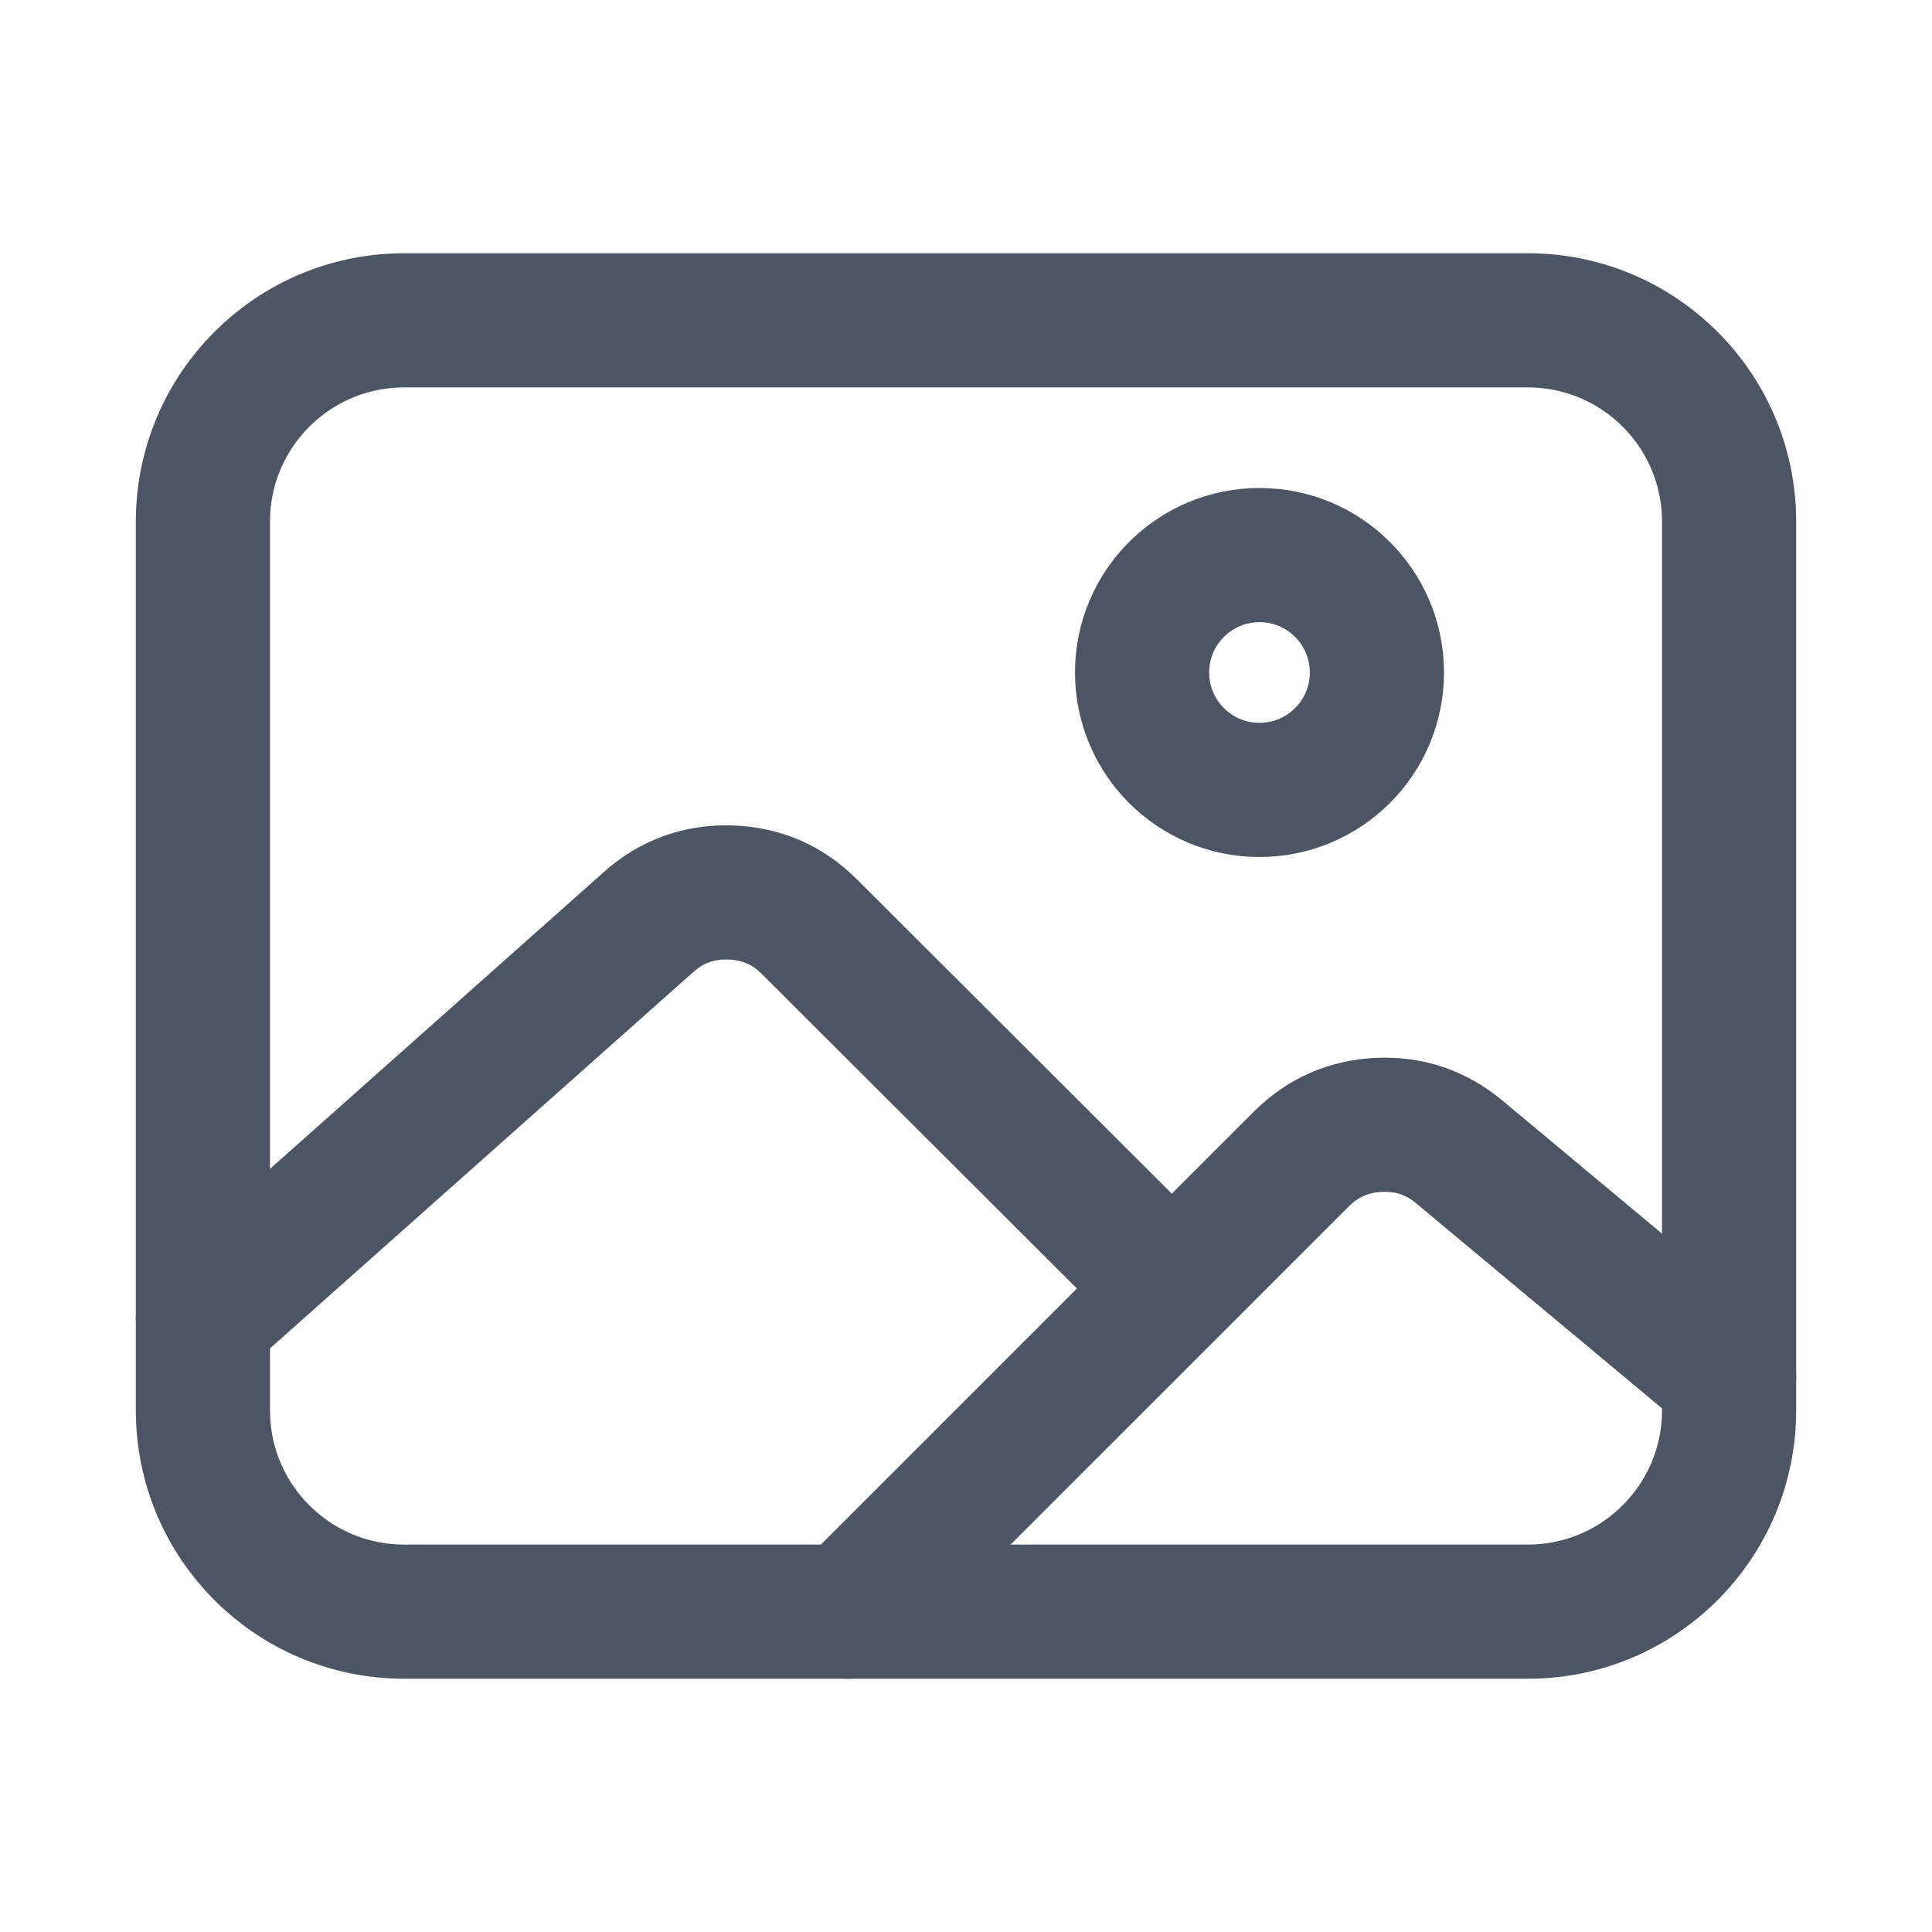
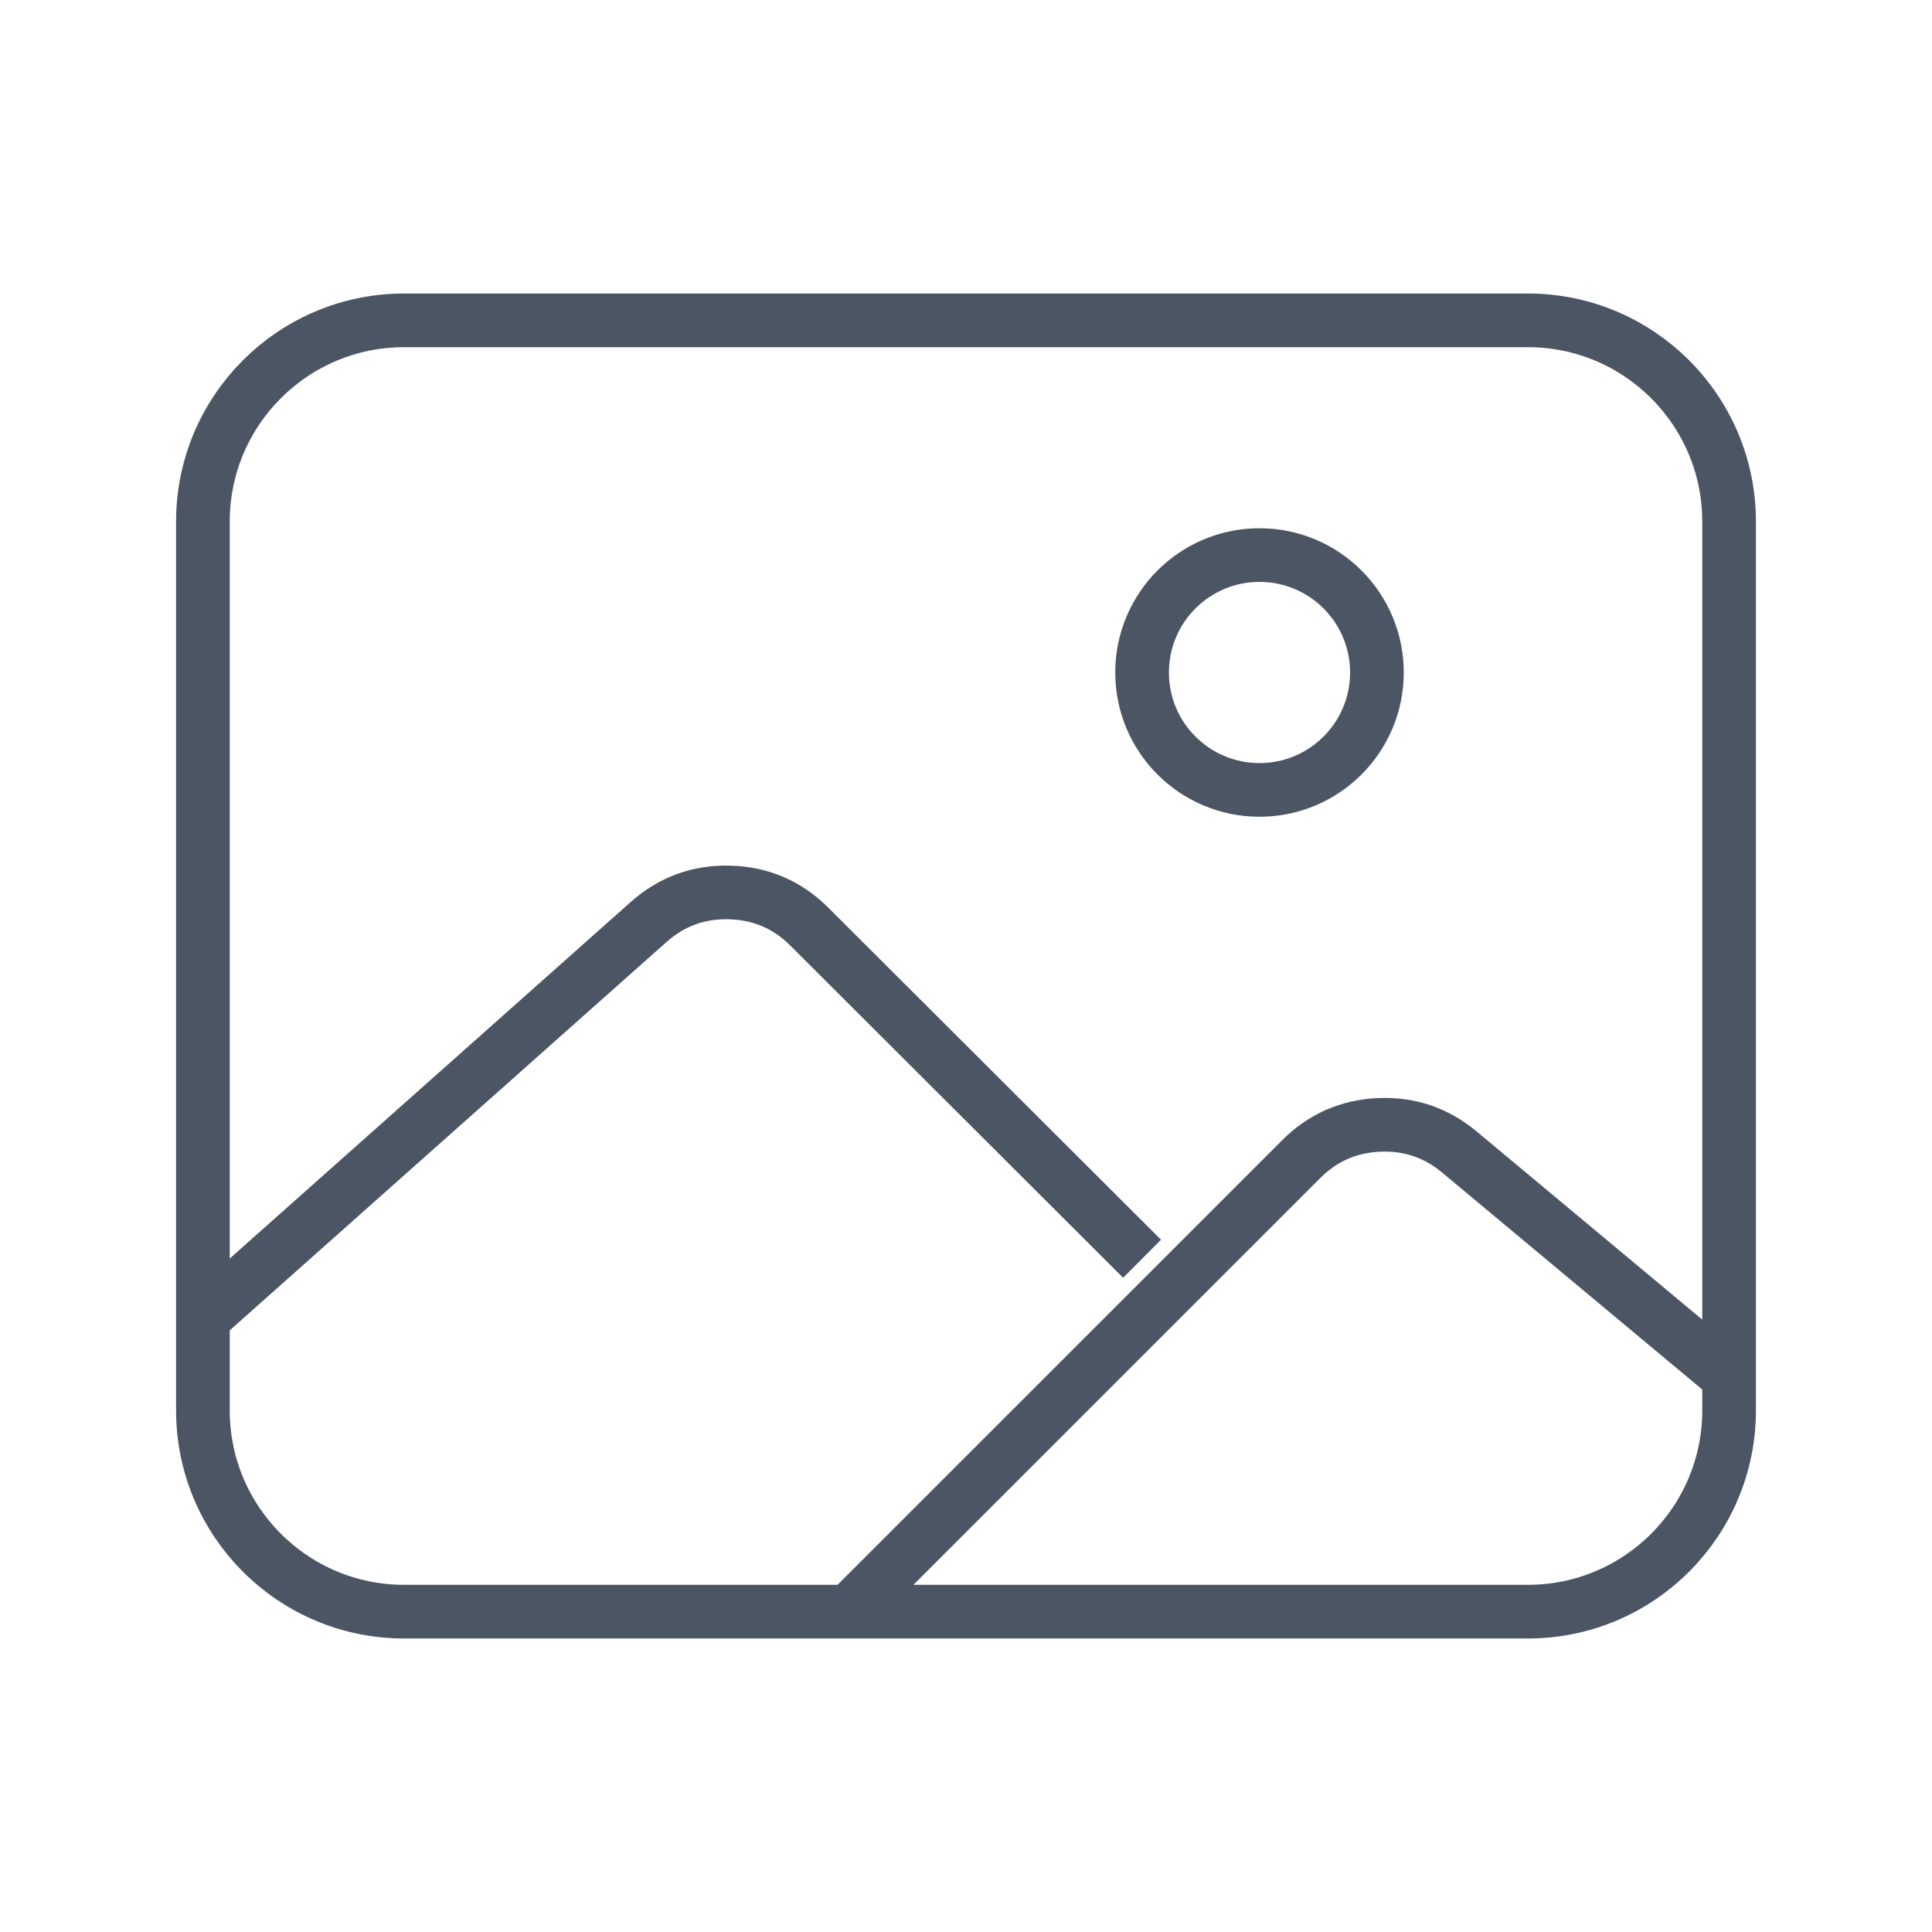
<svg xmlns="http://www.w3.org/2000/svg" width="36" height="36" viewBox="0 0 36 36" fill="none">
-   <path d="M3.781 9.719C3.781 7.648 5.46 5.969 7.531 5.969H28.469C30.54 5.969 32.219 7.648 32.219 9.719V26.281C32.219 28.352 30.54 30.031 28.469 30.031H7.531C5.46 30.031 3.781 28.352 3.781 26.281V9.719Z" stroke="#4B5563" stroke-width="2.5" stroke-linejoin="round" />
-   <circle cx="23.469" cy="12.531" r="2.188" stroke="#4B5563" stroke-width="2.5" />
-   <path d="M21.281 23.455L15.084 17.27C14.675 16.86 14.181 16.647 13.602 16.63C13.023 16.613 12.518 16.796 12.085 17.181L3.781 24.564M15.812 30.032L24.244 21.601C24.643 21.2 25.126 20.987 25.691 20.961C26.256 20.935 26.756 21.102 27.191 21.464L32.219 25.657" stroke="#4B5563" stroke-width="2.5" stroke-linecap="round" stroke-linejoin="round" />
+   <path d="M3.781 9.719C3.781 7.648 5.46 5.969 7.531 5.969H28.469C30.54 5.969 32.219 7.648 32.219 9.719V26.281C32.219 28.352 30.54 30.031 28.469 30.031H7.531C5.46 30.031 3.781 28.352 3.781 26.281V9.719Z" stroke="#4B5563" strokeWidth="2.5" strokeLinejoin="round" />
+   <circle cx="23.469" cy="12.531" r="2.188" stroke="#4B5563" strokeWidth="2.5" />
+   <path d="M21.281 23.455L15.084 17.27C14.675 16.86 14.181 16.647 13.602 16.63C13.023 16.613 12.518 16.796 12.085 17.181L3.781 24.564M15.812 30.032L24.244 21.601C24.643 21.2 25.126 20.987 25.691 20.961C26.256 20.935 26.756 21.102 27.191 21.464L32.219 25.657" stroke="#4B5563" strokeWidth="2.5" strokeLinecap="round" strokeLinejoin="round" />
</svg>
